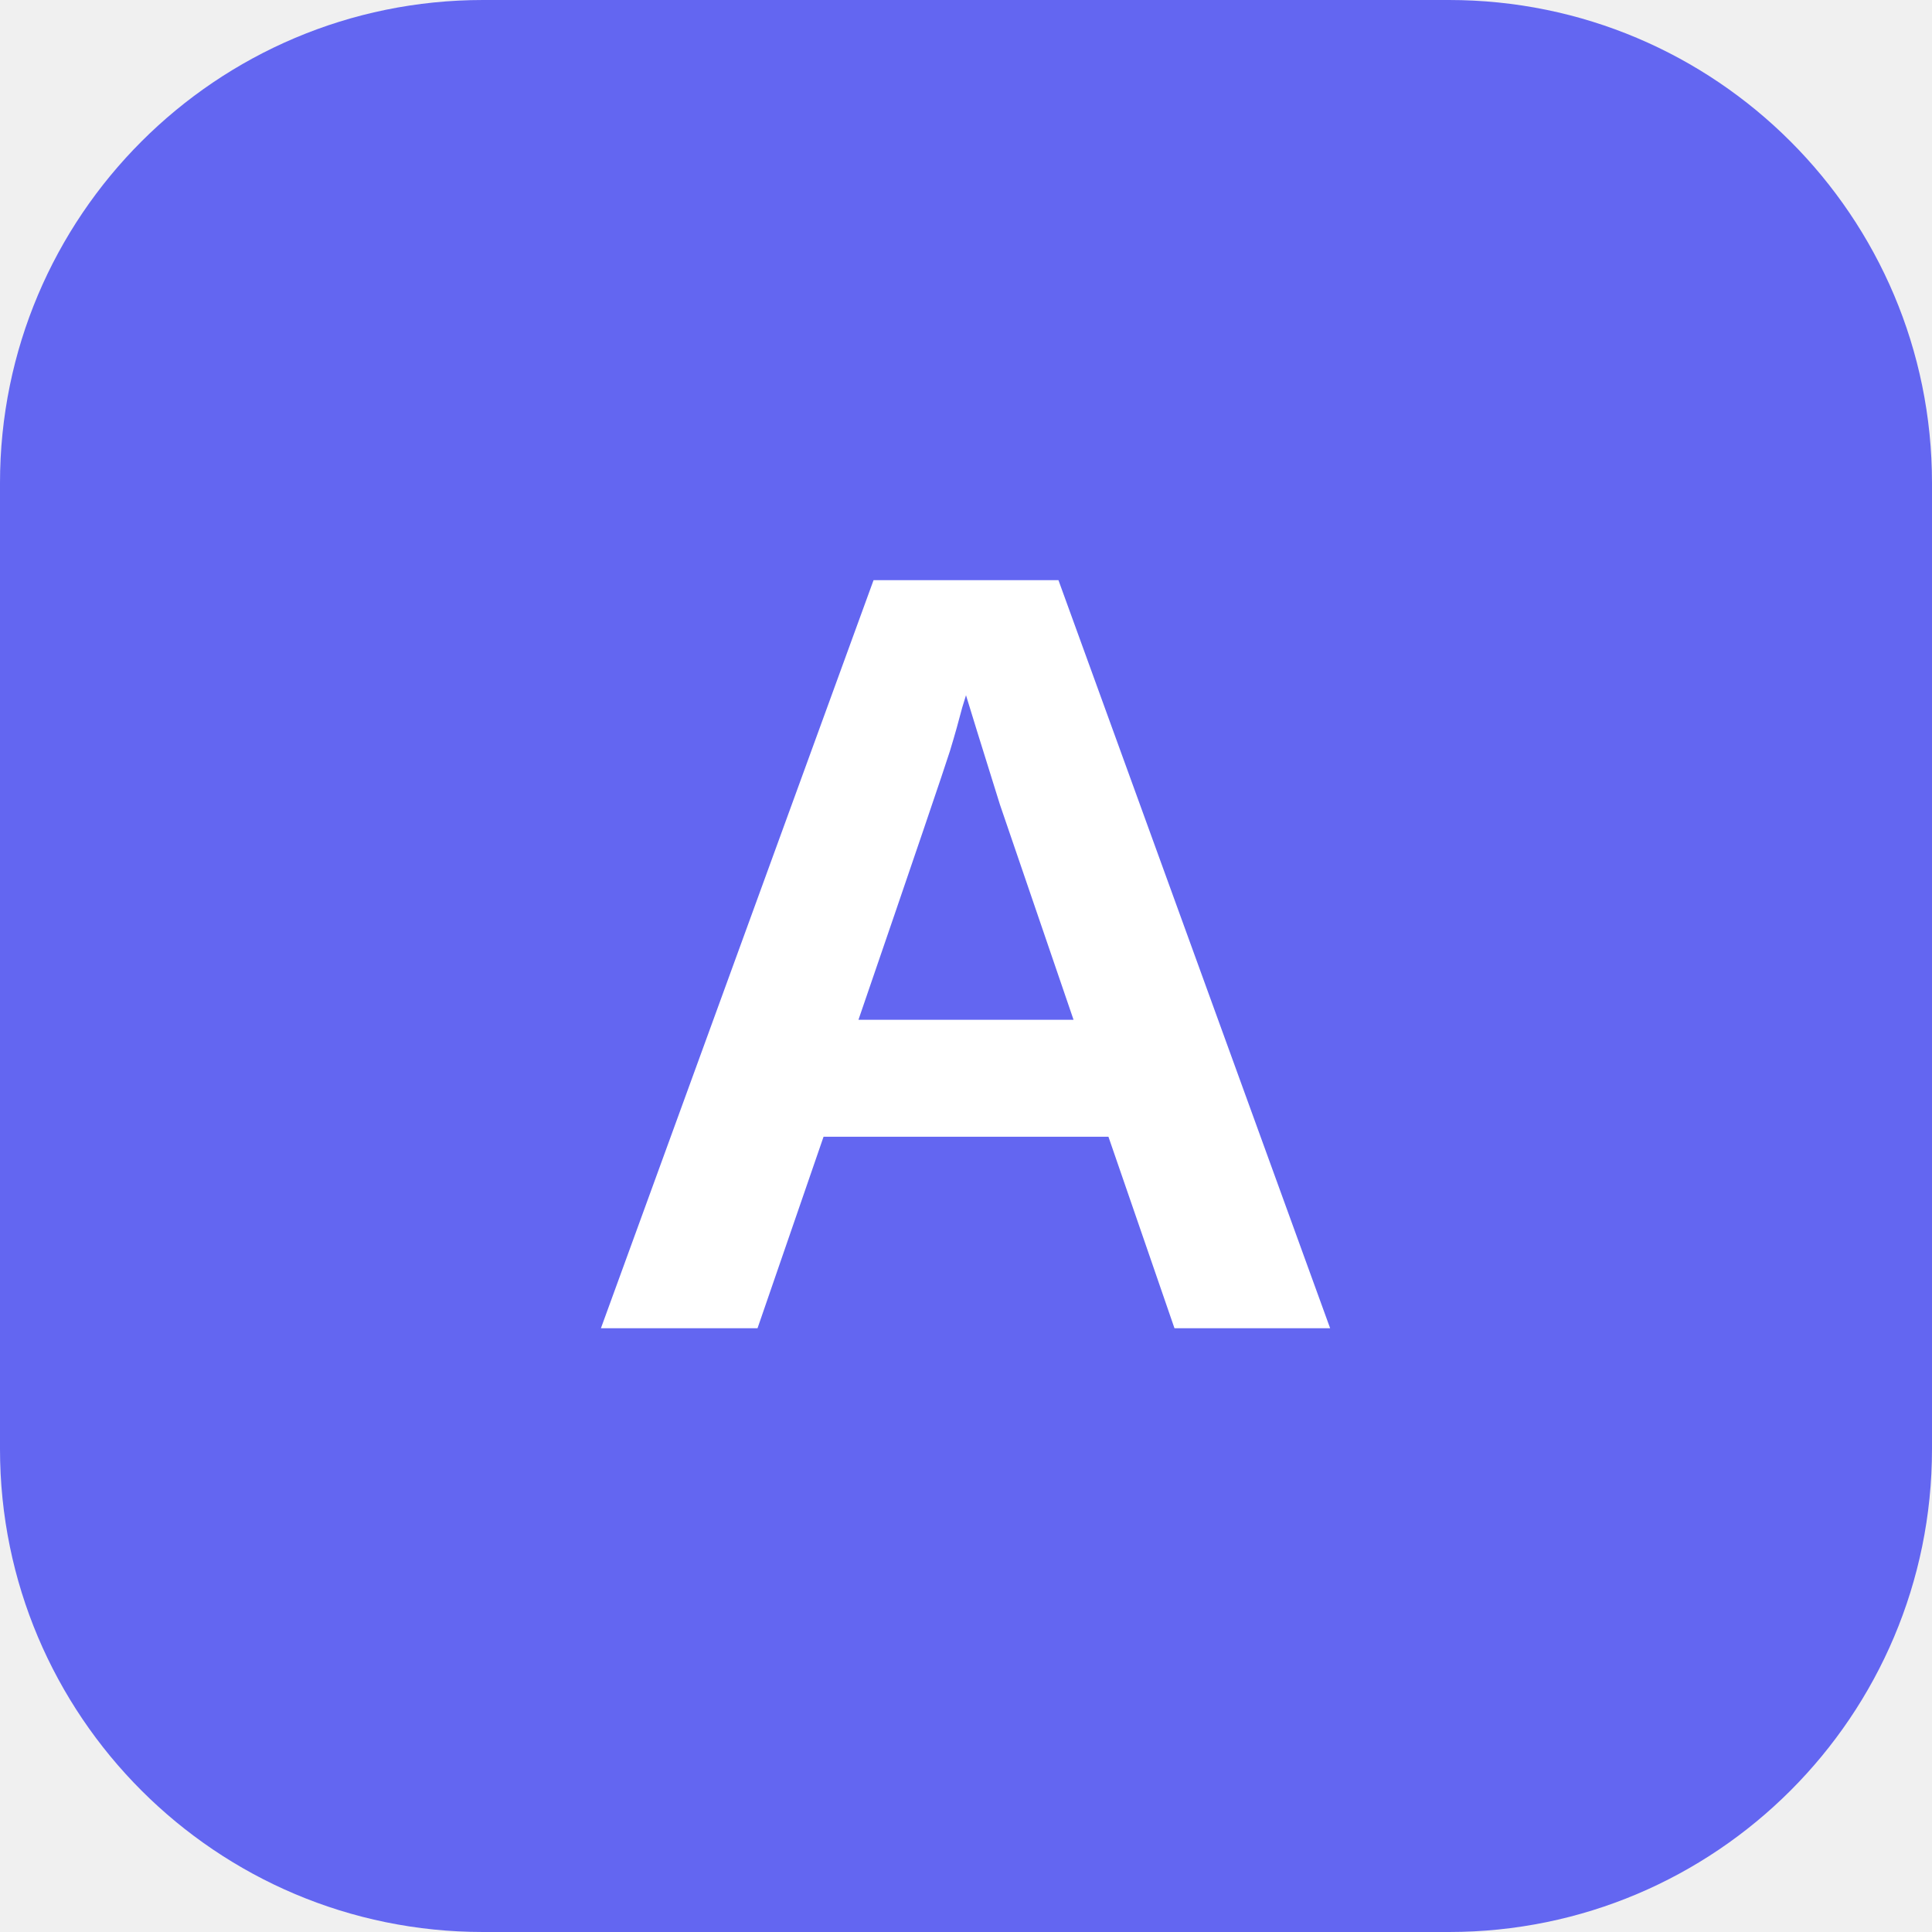
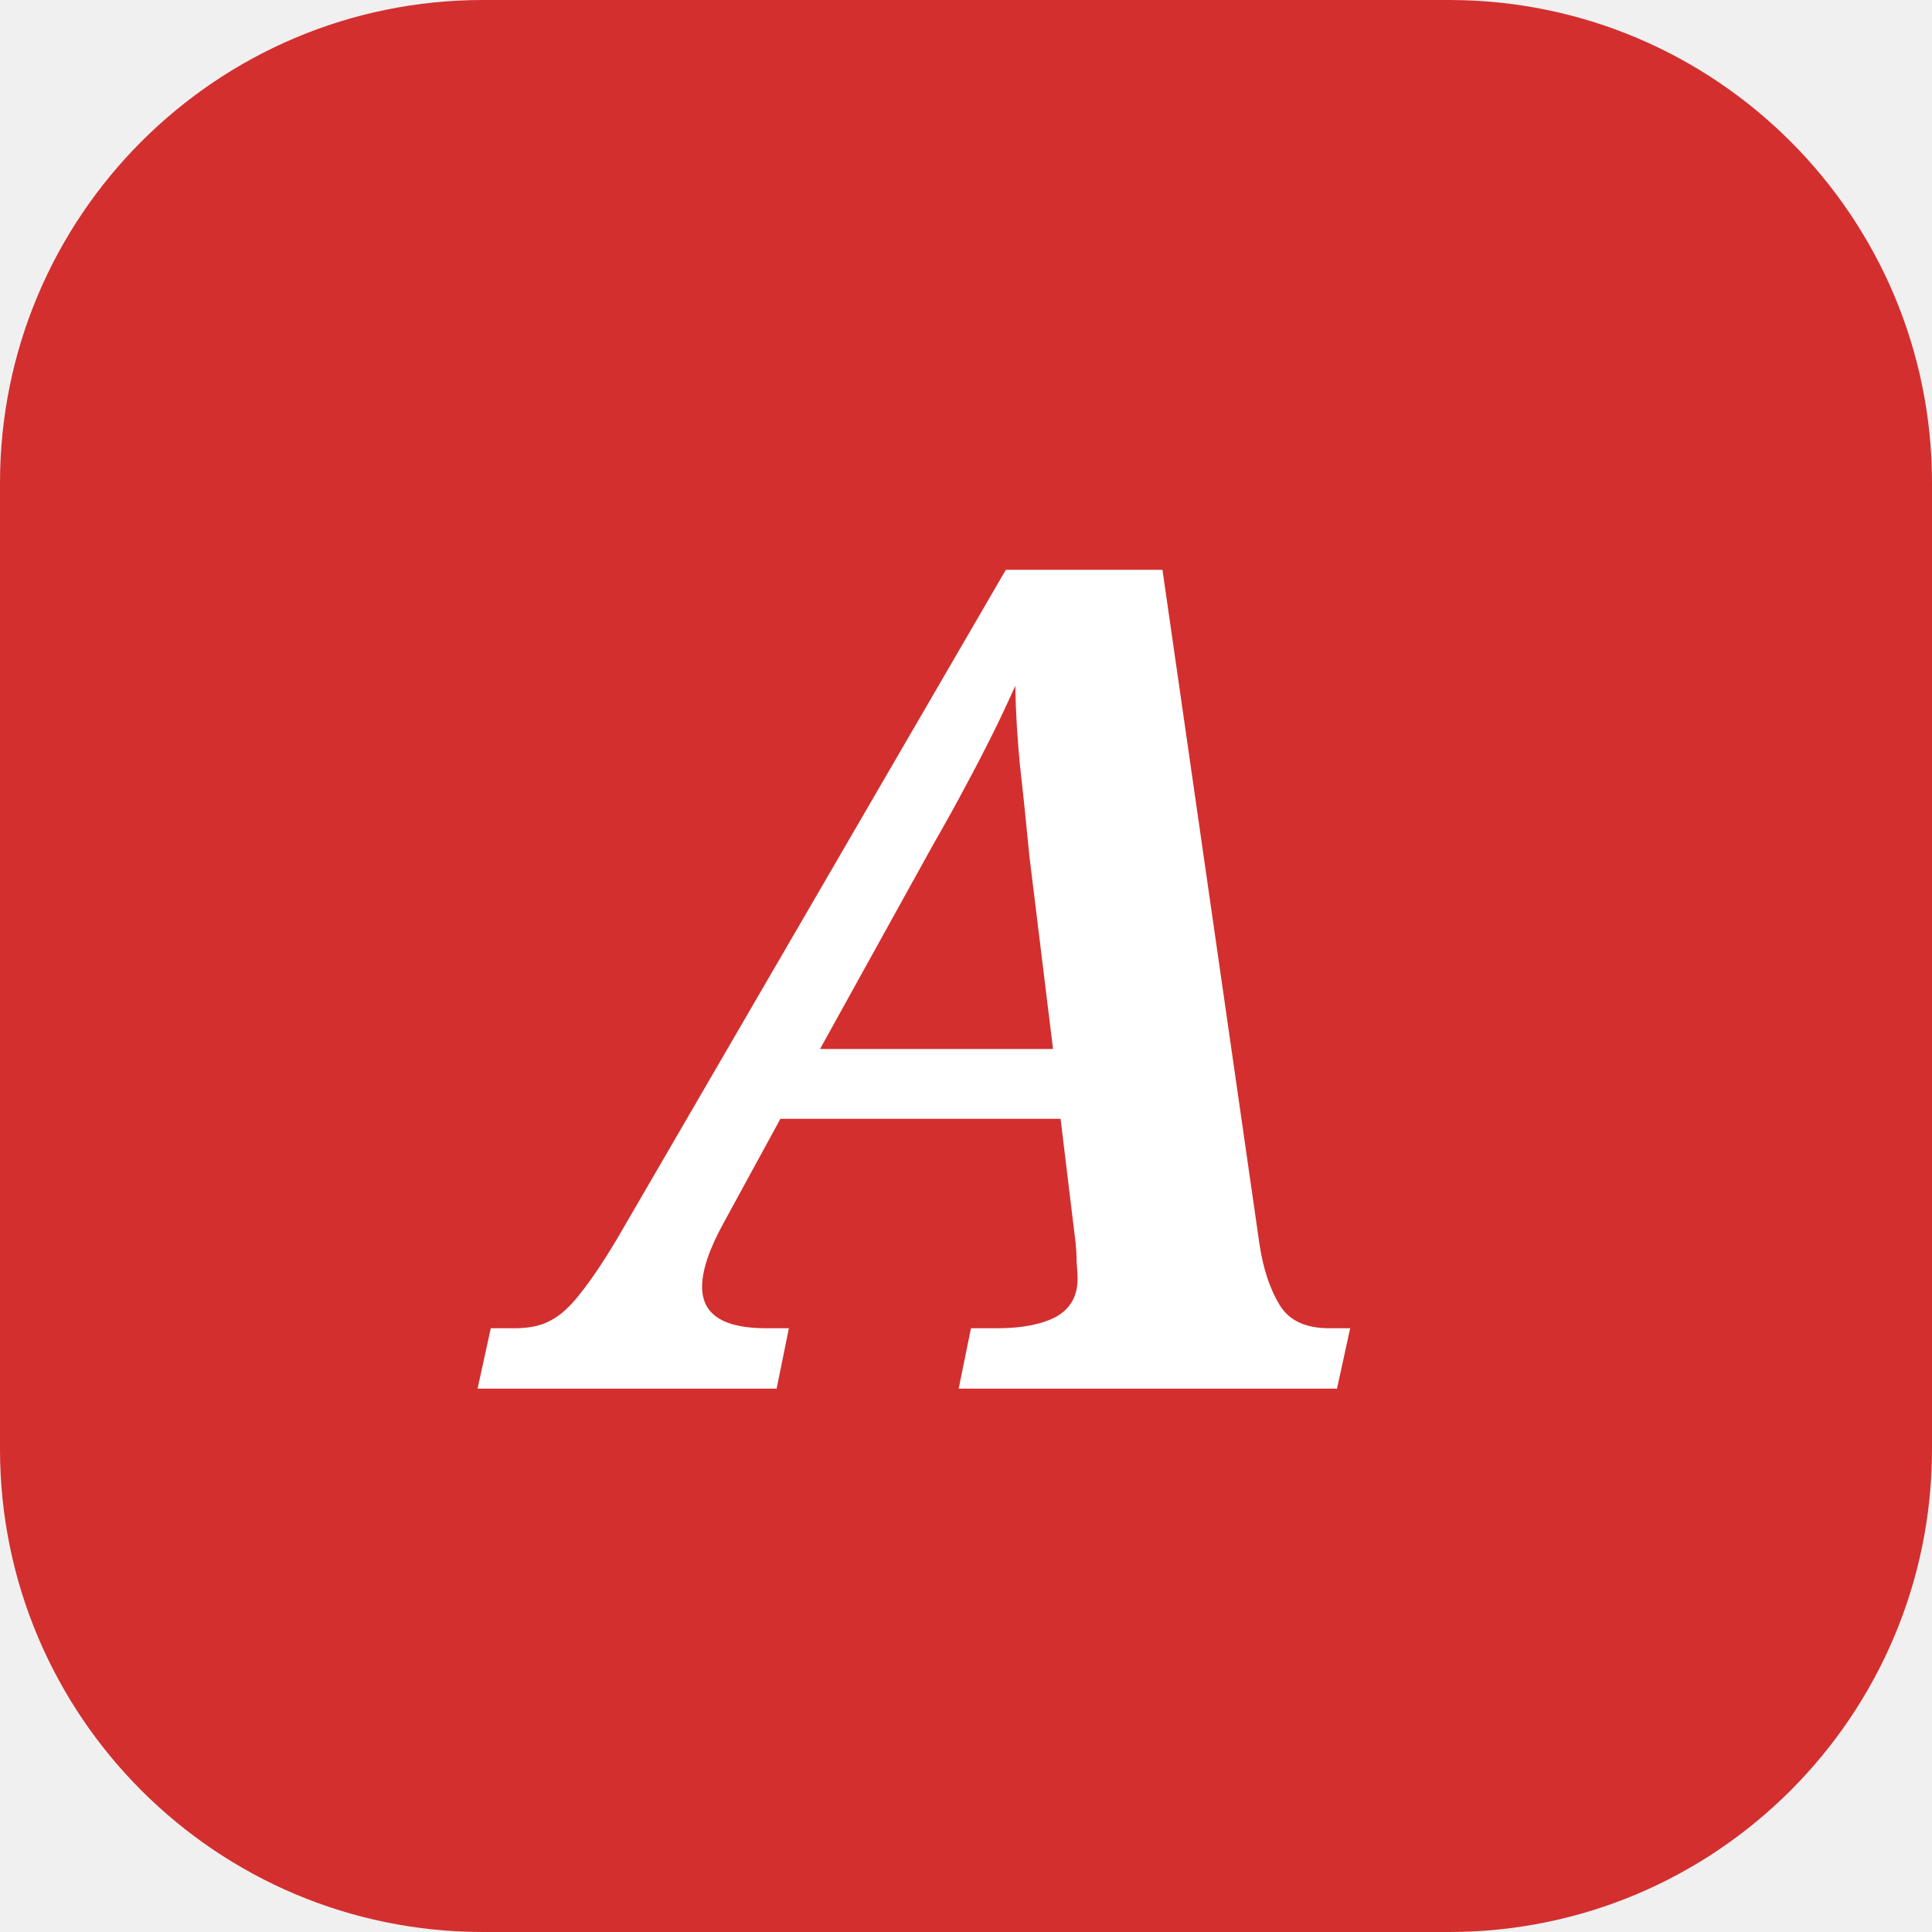
<svg xmlns="http://www.w3.org/2000/svg" viewBox="0 0 32 32">
-   <rect width="32" height="32" rx="8" fill="#6366f1" />
-   <text x="16" y="22" font-family="Arial,sans-serif" font-size="18" font-weight="700" fill="white" text-anchor="middle">A</text>
+   <rect width="32" height="32" rx="8" fill="#d32f2f" />
+   <text x="16" y="23" font-family="Georgia,serif" font-style="italic" font-size="19" font-weight="900" fill="white" text-anchor="middle">A</text>
</svg>
